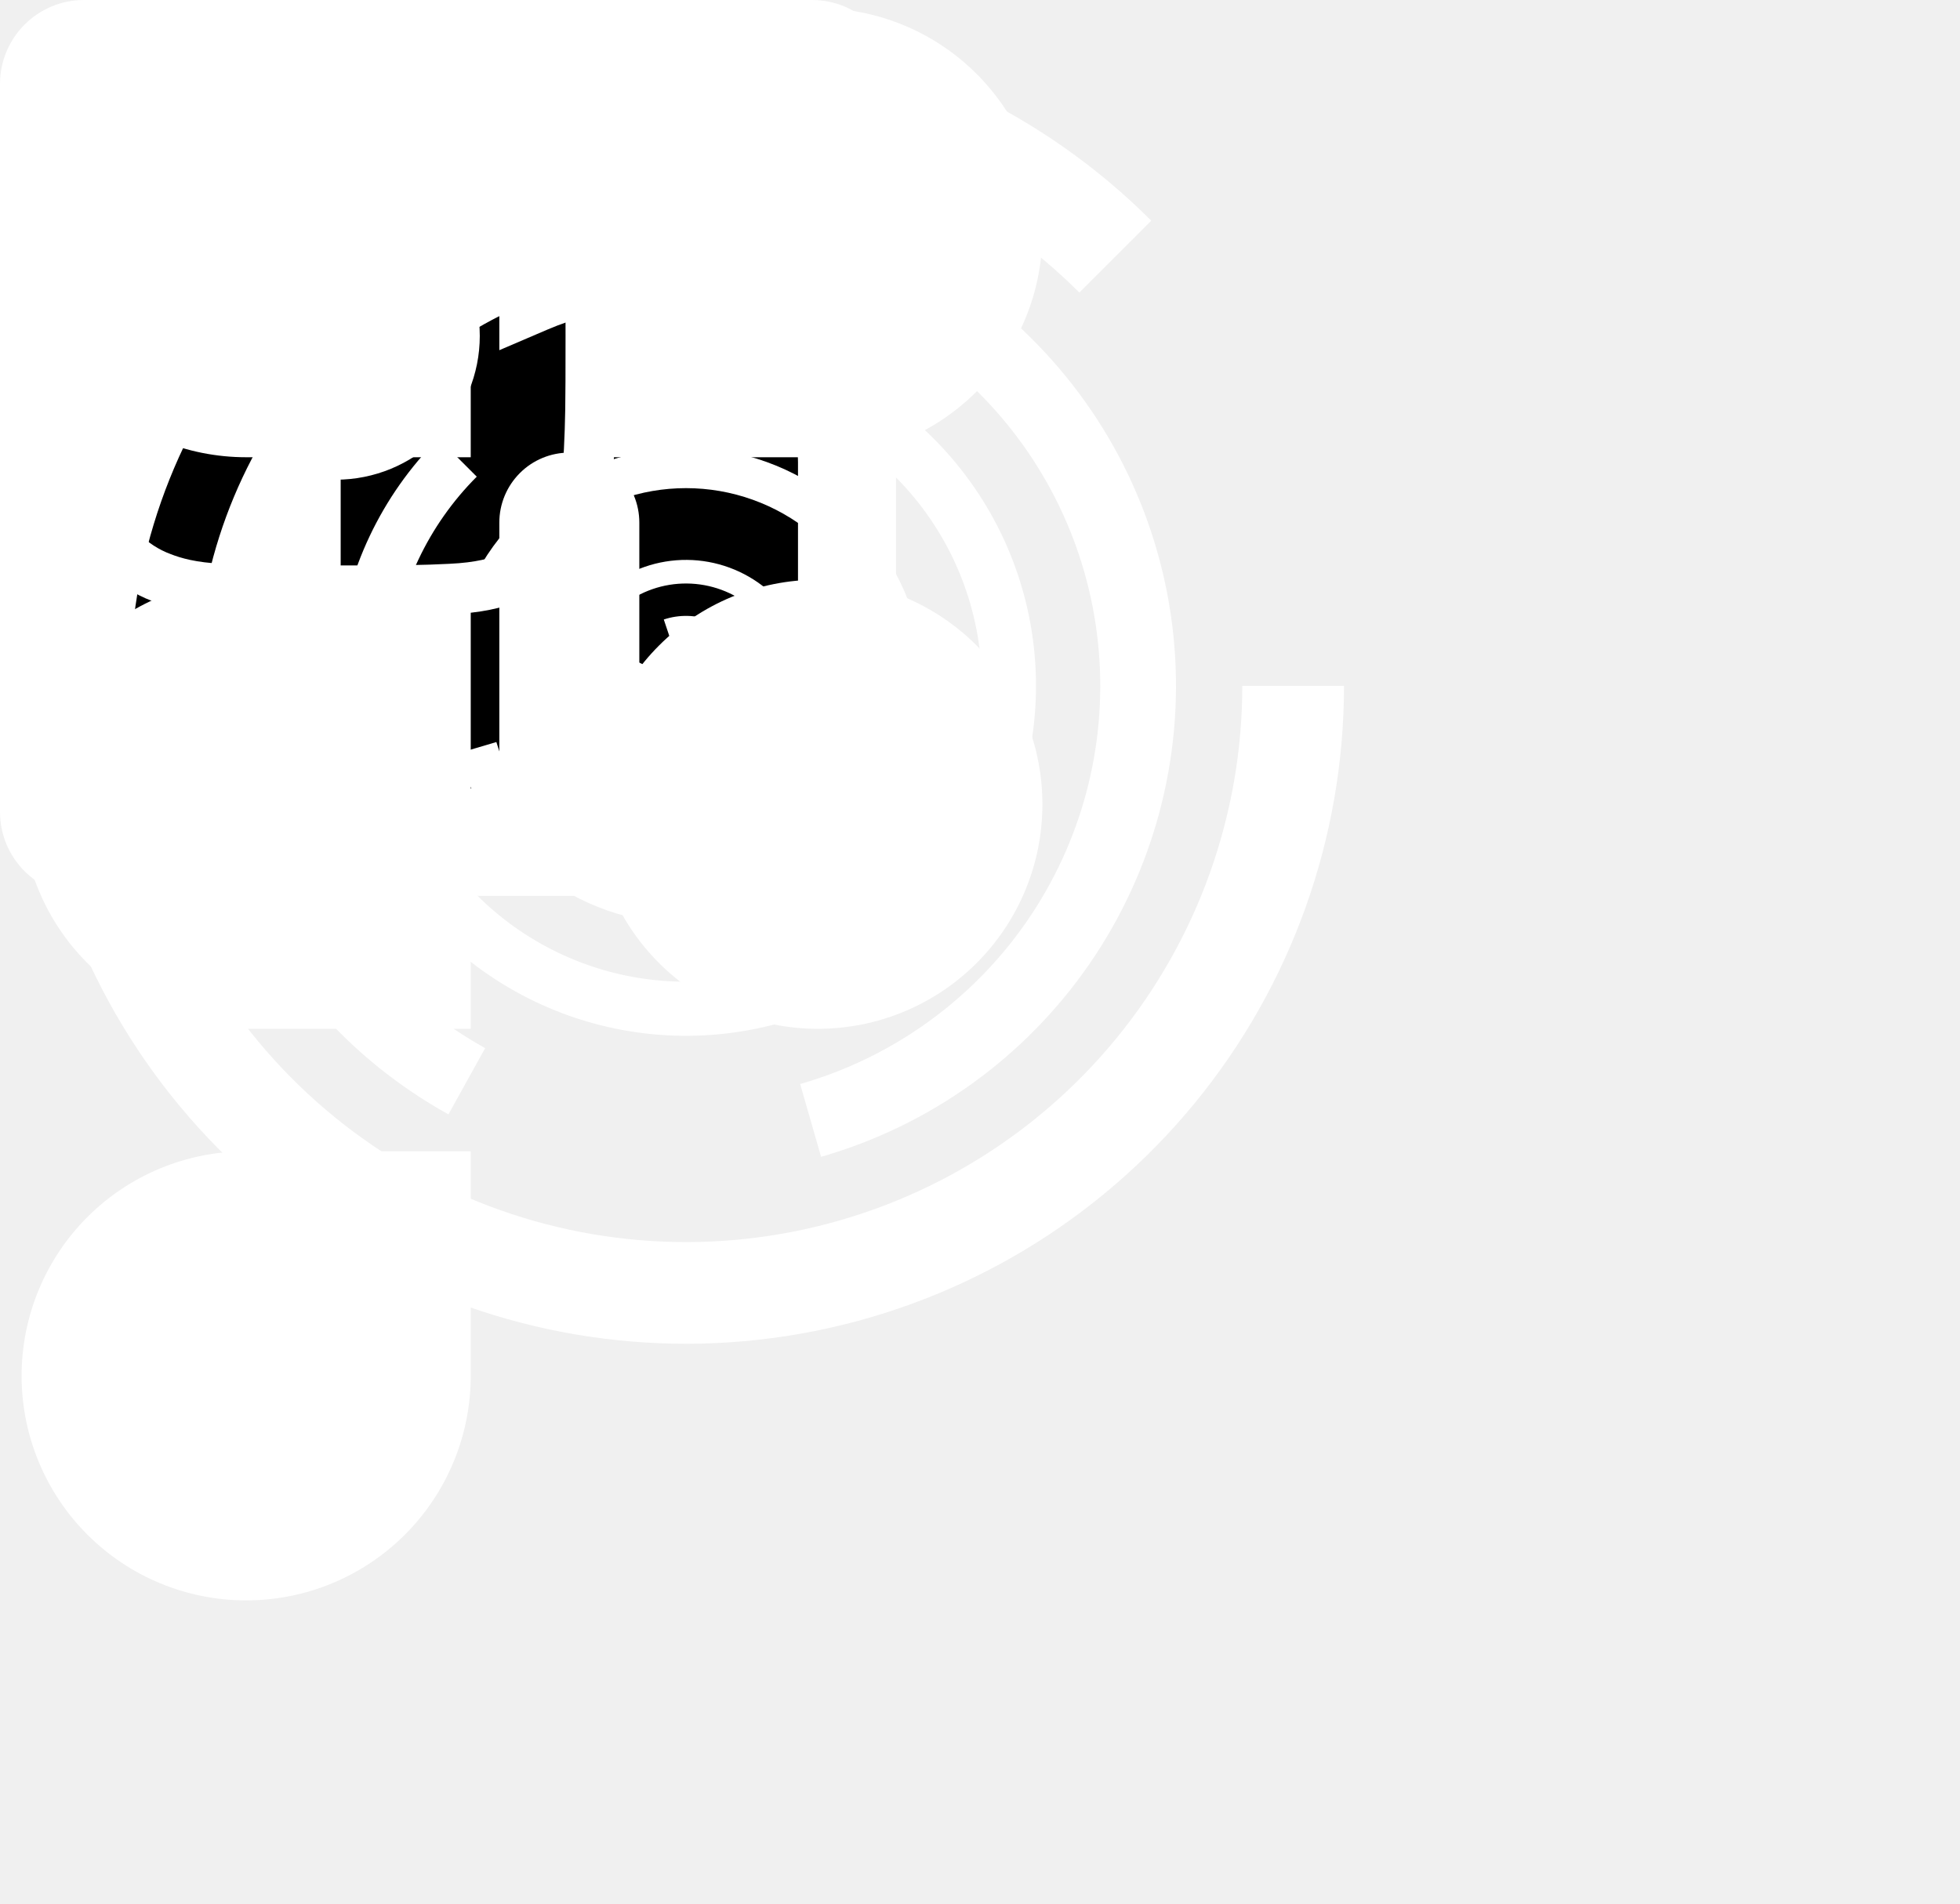
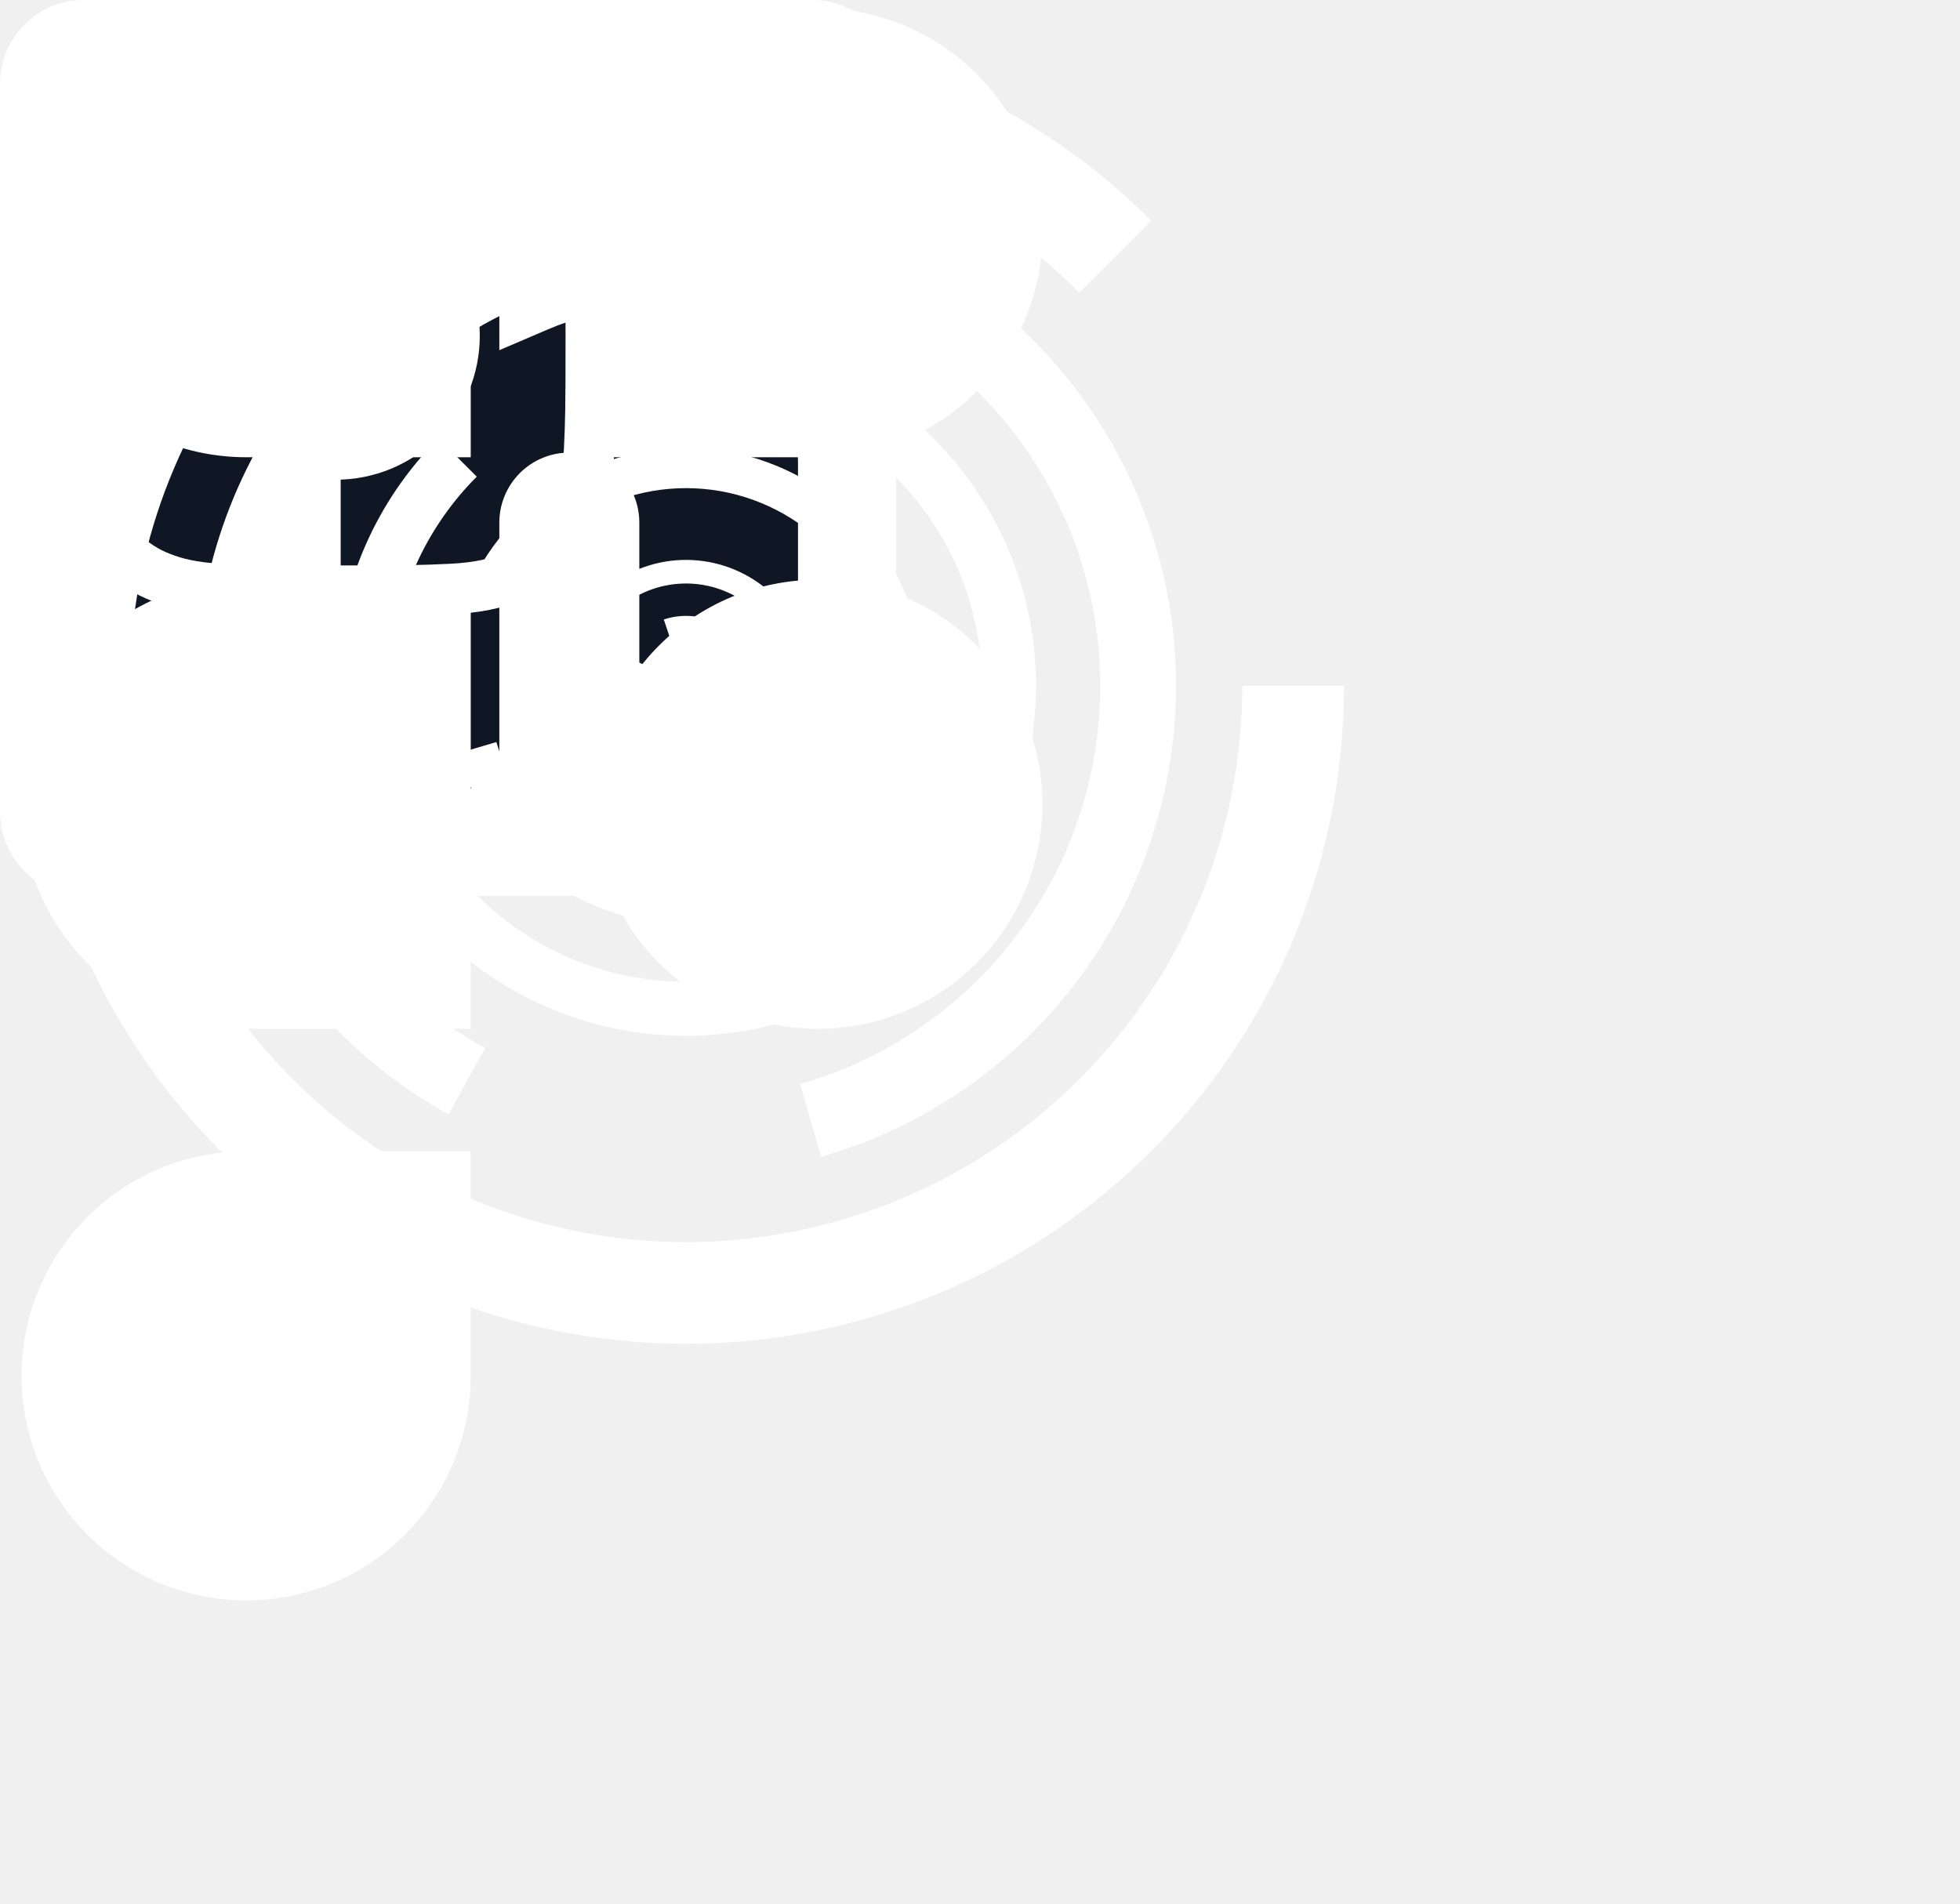
<svg xmlns="http://www.w3.org/2000/svg" width="70" height="68" viewBox="0 0 70 68" fill="none">
  <g id="githubSvg">
    <path fill-rule="evenodd" clip-rule="evenodd" d="M16 0C7.528 0 0.667 6.862 0.667 15.333C0.667 22.118 5.056 27.849 11.151 29.881C11.918 30.015 12.205 29.555 12.205 29.152C12.205 28.788 12.186 27.581 12.186 26.297C8.333 27.006 7.337 25.358 7.03 24.495C6.858 24.054 6.11 22.693 5.458 22.329C4.922 22.042 4.155 21.332 5.439 21.313C6.647 21.294 7.509 22.425 7.797 22.885C9.177 25.204 11.381 24.552 12.262 24.15C12.397 23.153 12.799 22.483 13.24 22.099C9.828 21.716 6.263 20.393 6.263 14.528C6.263 12.861 6.858 11.481 7.835 10.408C7.682 10.024 7.145 8.453 7.988 6.344C7.988 6.344 9.273 5.942 12.205 7.916C13.432 7.571 14.735 7.398 16.038 7.398C17.342 7.398 18.645 7.571 19.872 7.916C22.804 5.923 24.088 6.344 24.088 6.344C24.932 8.453 24.395 10.024 24.242 10.408C25.219 11.481 25.813 12.842 25.813 14.528C25.813 20.413 22.229 21.716 18.817 22.099C19.373 22.578 19.852 23.498 19.852 24.936C19.852 26.987 19.833 28.635 19.833 29.152C19.833 29.555 20.121 30.034 20.887 29.881C26.944 27.849 31.333 22.099 31.333 15.333C31.333 6.862 24.472 0 16 0Z" fill="white" />
  </g>
  <g id="linkedinSvg">
    <rect width="32" height="32" rx="3" fill="white" />
-     <path d="M6.333 2.5C4.769 2.5 3.5 3.769 3.5 5.333C3.5 6.898 4.769 8.167 6.333 8.167C7.898 8.167 9.167 6.898 9.167 5.333C9.167 3.769 7.898 2.5 6.333 2.5Z" fill="black" />
-     <path d="M3.667 10.5C3.575 10.5 3.5 10.575 3.5 10.667V28C3.5 28.092 3.575 28.167 3.667 28.167H9C9.092 28.167 9.167 28.092 9.167 28V10.667C9.167 10.575 9.092 10.5 9 10.5H3.667Z" fill="black" />
-     <path d="M12.333 10.5C12.241 10.5 12.167 10.575 12.167 10.667V28C12.167 28.092 12.241 28.167 12.333 28.167H17.667C17.759 28.167 17.833 28.092 17.833 28V18.667C17.833 18.004 18.097 17.368 18.566 16.899C19.034 16.43 19.67 16.167 20.333 16.167C20.996 16.167 21.632 16.43 22.101 16.899C22.57 17.368 22.833 18.004 22.833 18.667V28C22.833 28.092 22.908 28.167 23 28.167H28.333C28.425 28.167 28.5 28.092 28.5 28V16.507C28.5 13.271 25.686 10.74 22.466 11.033C21.474 11.123 20.492 11.37 19.575 11.763L17.833 12.509V10.667C17.833 10.575 17.759 10.5 17.667 10.5H12.333Z" fill="black" />
+     <path d="M6.333 2.5C4.769 2.5 3.5 3.769 3.5 5.333C3.5 6.898 4.769 8.167 6.333 8.167C7.898 8.167 9.167 6.898 9.167 5.333C9.167 3.769 7.898 2.5 6.333 2.5Z" fill="rgba(15, 22, 36, 1)" />
+     <path d="M3.667 10.5C3.575 10.5 3.5 10.575 3.5 10.667V28C3.5 28.092 3.575 28.167 3.667 28.167H9C9.092 28.167 9.167 28.092 9.167 28V10.667C9.167 10.575 9.092 10.5 9 10.5H3.667Z" fill="rgba(15, 22, 36, 1)" />
+     <path d="M12.333 10.5C12.241 10.5 12.167 10.575 12.167 10.667V28C12.167 28.092 12.241 28.167 12.333 28.167H17.667C17.759 28.167 17.833 28.092 17.833 28V18.667C17.833 18.004 18.097 17.368 18.566 16.899C19.034 16.43 19.67 16.167 20.333 16.167C20.996 16.167 21.632 16.43 22.101 16.899C22.57 17.368 22.833 18.004 22.833 18.667V28C22.833 28.092 22.908 28.167 23 28.167H28.333C28.425 28.167 28.5 28.092 28.5 28V16.507C28.5 13.271 25.686 10.74 22.466 11.033C21.474 11.123 20.492 11.37 19.575 11.763L17.833 12.509V10.667C17.833 10.575 17.759 10.5 17.667 10.5H12.333Z" fill="rgba(15, 22, 36, 1)" />
  </g>
  <g id="figmaSvg">
    <path d="M3.12 2.641C4.624 1.137 6.664 0.292 8.792 0.292H16.812V16.333H8.792C6.664 16.333 4.624 15.488 3.12 13.984C1.616 12.48 0.771 10.44 0.771 8.313C0.771 6.185 1.616 4.145 3.12 2.641Z" fill="white" />
    <path d="M29.208 16.333H21.188V0.292H29.208C30.262 0.292 31.305 0.499 32.278 0.902C33.251 1.305 34.135 1.896 34.88 2.641C35.625 3.386 36.215 4.27 36.619 5.243C37.022 6.216 37.229 7.259 37.229 8.313C37.229 9.366 37.022 10.409 36.619 11.382C36.215 12.355 35.625 13.239 34.88 13.984C34.135 14.729 33.251 15.32 32.278 15.723C31.305 16.126 30.262 16.333 29.208 16.333Z" fill="white" />
    <path d="M29.208 20.708C28.155 20.708 27.112 20.916 26.139 21.319C25.166 21.722 24.282 22.313 23.537 23.058C22.792 23.802 22.201 24.687 21.798 25.66C21.395 26.633 21.188 27.676 21.188 28.729C21.188 29.783 21.395 30.826 21.798 31.799C22.201 32.772 22.792 33.656 23.537 34.401C24.282 35.146 25.166 35.736 26.139 36.139C27.112 36.543 28.155 36.75 29.208 36.75C30.262 36.75 31.305 36.543 32.278 36.139C33.251 35.736 34.135 35.146 34.88 34.401C35.625 33.656 36.215 32.772 36.619 31.799C37.022 30.826 37.229 29.782 37.229 28.729C37.229 27.676 37.022 26.633 36.619 25.66C36.215 24.687 35.625 23.802 34.88 23.058C34.135 22.313 33.251 21.722 32.278 21.319C31.305 20.916 30.262 20.708 29.208 20.708Z" fill="white" />
    <path d="M3.12 43.474C4.624 41.97 6.664 41.125 8.792 41.125H16.812V49.146C16.812 51.273 15.967 53.313 14.463 54.818C12.959 56.322 10.919 57.167 8.792 57.167C6.664 57.167 4.624 56.322 3.12 54.818C1.616 53.313 0.771 51.273 0.771 49.146C0.771 47.019 1.616 44.978 3.12 43.474Z" fill="white" />
    <path d="M8.792 20.708C6.664 20.708 4.624 21.553 3.12 23.058C1.616 24.562 0.771 26.602 0.771 28.729C0.771 30.857 1.616 32.897 3.12 34.401C4.624 35.905 6.664 36.75 8.792 36.75H16.812V20.708H8.792Z" fill="white" />
  </g>
  <g id="logoSvg">
    <path d="M48 24.5C48 29.937 46.115 35.206 42.666 39.408C39.217 43.611 34.417 46.488 29.085 47.548C23.752 48.609 18.217 47.788 13.422 45.225C8.627 42.662 4.869 38.516 2.789 33.493C0.708 28.47 0.434 22.881 2.012 17.678C3.59 12.476 6.924 7.981 11.444 4.96C15.965 1.94 21.393 0.58 26.803 1.113C32.214 1.646 37.273 4.039 41.117 7.883L38.549 10.451C35.298 7.201 31.022 5.179 26.447 4.728C21.873 4.278 17.284 5.427 13.462 7.981C9.64 10.534 6.822 14.334 5.488 18.733C4.154 23.131 4.386 27.856 6.145 32.103C7.904 36.35 11.081 39.855 15.134 42.022C19.188 44.188 23.868 44.883 28.376 43.986C32.884 43.089 36.942 40.657 39.858 37.104C42.774 33.551 44.368 29.096 44.368 24.5H48Z" fill="white" />
    <path d="M16.016 39.806C12.475 37.843 9.724 34.713 8.232 30.949C6.74 27.185 6.599 23.021 7.833 19.165C9.067 15.309 11.601 12 15.001 9.802C18.401 7.605 22.458 6.654 26.481 7.112C30.504 7.571 34.243 9.41 37.062 12.316C39.881 15.222 41.605 19.016 41.94 23.051C42.275 27.086 41.201 31.112 38.901 34.444C36.6 37.775 33.215 40.206 29.324 41.322L28.578 38.722C31.868 37.778 34.73 35.723 36.675 32.907C38.62 30.09 39.528 26.686 39.244 23.275C38.961 19.864 37.503 16.656 35.12 14.199C32.737 11.742 29.576 10.188 26.175 9.8C22.774 9.412 19.344 10.216 16.469 12.074C13.594 13.932 11.453 16.73 10.409 19.989C9.366 23.249 9.485 26.77 10.746 29.952C12.008 33.134 14.333 35.781 17.327 37.44L16.016 39.806Z" fill="white" />
    <path d="M24.5 12C27.392 12 30.195 13.003 32.43 14.837C34.666 16.672 36.196 19.225 36.76 22.061C37.324 24.898 36.887 27.842 35.524 30.392C34.161 32.943 31.955 34.942 29.284 36.048C26.612 37.155 23.639 37.301 20.872 36.462C18.104 35.622 15.713 33.849 14.107 31.445C12.5 29.04 11.777 26.153 12.06 23.275C12.344 20.397 13.616 17.706 15.661 15.661L17.027 17.027C15.299 18.756 14.223 21.031 13.983 23.464C13.743 25.897 14.355 28.338 15.713 30.371C17.072 32.404 19.093 33.903 21.432 34.613C23.772 35.322 26.285 35.199 28.544 34.263C30.803 33.328 32.668 31.638 33.82 29.482C34.973 27.325 35.342 24.836 34.865 22.438C34.388 20.04 33.094 17.882 31.204 16.331C29.314 14.78 26.945 13.932 24.5 13.932L24.5 12Z" fill="white" />
    <path d="M17.03 20.444C17.968 18.716 19.477 17.367 21.299 16.626C23.12 15.885 25.143 15.799 27.021 16.382C28.899 16.966 30.517 18.182 31.598 19.824C32.68 21.466 33.159 23.433 32.953 25.389C32.748 27.344 31.871 29.168 30.471 30.55C29.071 31.931 27.236 32.785 25.278 32.964C23.32 33.144 21.359 32.64 19.732 31.537C18.104 30.433 16.909 28.8 16.35 26.914L17.727 26.506C18.191 28.073 19.184 29.431 20.537 30.348C21.89 31.264 23.519 31.684 25.146 31.534C26.774 31.385 28.299 30.675 29.462 29.527C30.625 28.379 31.354 26.864 31.525 25.238C31.696 23.613 31.298 21.979 30.399 20.614C29.5 19.25 28.155 18.239 26.595 17.754C25.034 17.27 23.354 17.341 21.84 17.957C20.326 18.572 19.072 19.693 18.292 21.13L17.03 20.444Z" fill="white" />
    <path d="M28.22 27.033C27.634 27.893 26.767 28.524 25.769 28.817C24.77 29.111 23.7 29.049 22.742 28.642C21.783 28.236 20.996 27.509 20.513 26.587C20.03 25.664 19.882 24.603 20.094 23.584C20.306 22.564 20.865 21.65 21.676 20.997C22.486 20.343 23.498 19.991 24.539 20C25.58 20.009 26.586 20.379 27.385 21.047C28.184 21.714 28.727 22.638 28.921 23.661L28.093 23.818C27.936 22.986 27.494 22.236 26.845 21.693C26.195 21.151 25.378 20.85 24.532 20.843C23.686 20.835 22.863 21.122 22.204 21.653C21.546 22.184 21.091 22.927 20.919 23.755C20.747 24.584 20.867 25.446 21.259 26.196C21.652 26.946 22.292 27.536 23.071 27.867C23.85 28.198 24.719 28.248 25.531 28.009C26.343 27.771 27.047 27.258 27.523 26.559L28.22 27.033Z" fill="white" />
    <path d="M23.707 22.129C24.255 21.946 24.85 21.958 25.391 22.164C25.931 22.37 26.384 22.757 26.671 23.259C26.957 23.762 27.061 24.348 26.965 24.918C26.868 25.488 26.577 26.007 26.14 26.387C25.704 26.766 25.149 26.983 24.571 26.999C23.993 27.015 23.427 26.831 22.97 26.477C22.512 26.123 22.192 25.621 22.063 25.057C21.934 24.493 22.005 23.902 22.263 23.384L23.139 23.822C22.983 24.136 22.939 24.496 23.018 24.839C23.096 25.182 23.291 25.487 23.569 25.702C23.847 25.917 24.192 26.03 24.543 26.02C24.895 26.01 25.232 25.878 25.497 25.647C25.763 25.417 25.94 25.101 25.999 24.754C26.058 24.407 25.994 24.051 25.82 23.746C25.645 23.44 25.37 23.205 25.042 23.079C24.713 22.954 24.351 22.947 24.018 23.058L23.707 22.129Z" fill="white" />
    <circle cx="24.5" cy="24.5" r="0.5" transform="rotate(-180 24.5001 24.5)" fill="white" />
  </g>
  <path id="instagramSvg" fill-rule="evenodd" clip-rule="evenodd" d="M12 2C9.284 2 8.944 2.012 7.877 2.06C6.813 2.109 6.086 2.278 5.45 2.525C4.782 2.776 4.178 3.169 3.678 3.678C3.169 4.178 2.776 4.782 2.525 5.45C2.278 6.086 2.109 6.813 2.06 7.877C2.011 8.944 2 9.284 2 12C2 14.716 2.011 15.056 2.06 16.123C2.109 17.187 2.278 17.914 2.525 18.55C2.776 19.218 3.169 19.822 3.678 20.322C4.178 20.831 4.783 21.224 5.45 21.475C6.086 21.722 6.813 21.891 7.877 21.94C8.944 21.988 9.284 22 12 22C14.716 22 15.056 21.988 16.123 21.94C17.187 21.891 17.914 21.722 18.55 21.475C19.218 21.224 19.822 20.831 20.322 20.322C20.831 19.822 21.224 19.218 21.475 18.55C21.722 17.914 21.891 17.187 21.94 16.123C21.988 15.056 22 14.716 22 12C22 9.284 21.988 8.944 21.94 7.877C21.891 6.813 21.722 6.086 21.475 5.45C21.224 4.782 20.831 4.178 20.322 3.678C19.822 3.169 19.218 2.776 18.55 2.525C17.914 2.278 17.187 2.109 16.123 2.06C15.056 2.012 14.716 2 12 2ZM12 3.802C14.67 3.802 14.986 3.812 16.04 3.86C17.016 3.905 17.545 4.067 17.898 4.204C18.364 4.386 18.698 4.603 19.048 4.952C19.398 5.302 19.614 5.636 19.796 6.102C19.932 6.455 20.096 6.984 20.14 7.959C20.188 9.014 20.198 9.329 20.198 12C20.198 14.67 20.188 14.986 20.14 16.04C20.095 17.016 19.932 17.545 19.796 17.898C19.636 18.332 19.38 18.725 19.048 19.048C18.698 19.398 18.364 19.614 17.898 19.796C17.545 19.932 17.016 20.096 16.041 20.14C14.987 20.188 14.671 20.198 12 20.198C9.33 20.198 9.013 20.188 7.96 20.14C6.984 20.095 6.455 19.932 6.102 19.796C5.668 19.636 5.275 19.38 4.952 19.048C4.62 18.725 4.364 18.332 4.204 17.898C4.067 17.545 3.904 17.016 3.86 16.041C3.812 14.986 3.802 14.671 3.802 12C3.802 9.33 3.812 9.014 3.86 7.96C3.905 6.984 4.067 6.455 4.204 6.102C4.386 5.636 4.603 5.302 4.952 4.952C5.302 4.602 5.636 4.386 6.102 4.204C6.455 4.067 6.984 3.904 7.959 3.86C9.014 3.812 9.329 3.802 12 3.802ZM12 15.333C11.116 15.333 10.268 14.982 9.643 14.357C9.018 13.732 8.667 12.884 8.667 12C8.667 11.116 9.018 10.268 9.643 9.643C10.268 9.018 11.116 8.667 12 8.667C12.884 8.667 13.732 9.018 14.357 9.643C14.982 10.268 15.333 11.116 15.333 12C15.333 12.884 14.982 13.732 14.357 14.357C13.732 14.982 12.884 15.333 12 15.333ZM12 6.865C11.326 6.865 10.658 6.998 10.035 7.256C9.412 7.514 8.846 7.892 8.369 8.369C7.892 8.846 7.514 9.412 7.256 10.035C6.998 10.658 6.865 11.326 6.865 12C6.865 12.674 6.998 13.342 7.256 13.965C7.514 14.588 7.892 15.154 8.369 15.631C8.846 16.108 9.412 16.486 10.035 16.744C10.658 17.002 11.326 17.135 12 17.135C13.362 17.135 14.668 16.594 15.631 15.631C16.594 14.668 17.135 13.362 17.135 12C17.135 10.638 16.594 9.332 15.631 8.369C14.668 7.406 13.362 6.865 12 6.865ZM18.538 6.662C18.538 6.82 18.507 6.976 18.447 7.121C18.386 7.267 18.298 7.399 18.186 7.511C18.075 7.622 17.943 7.71 17.797 7.771C17.652 7.831 17.496 7.862 17.338 7.862C17.18 7.862 17.024 7.831 16.879 7.771C16.733 7.71 16.601 7.622 16.489 7.511C16.378 7.399 16.29 7.267 16.229 7.121C16.169 6.976 16.138 6.82 16.138 6.662C16.138 6.344 16.264 6.039 16.489 5.813C16.715 5.588 17.02 5.462 17.338 5.462C17.656 5.462 17.962 5.588 18.186 5.813C18.412 6.039 18.538 6.344 18.538 6.662Z" fill="white" />
</svg>
